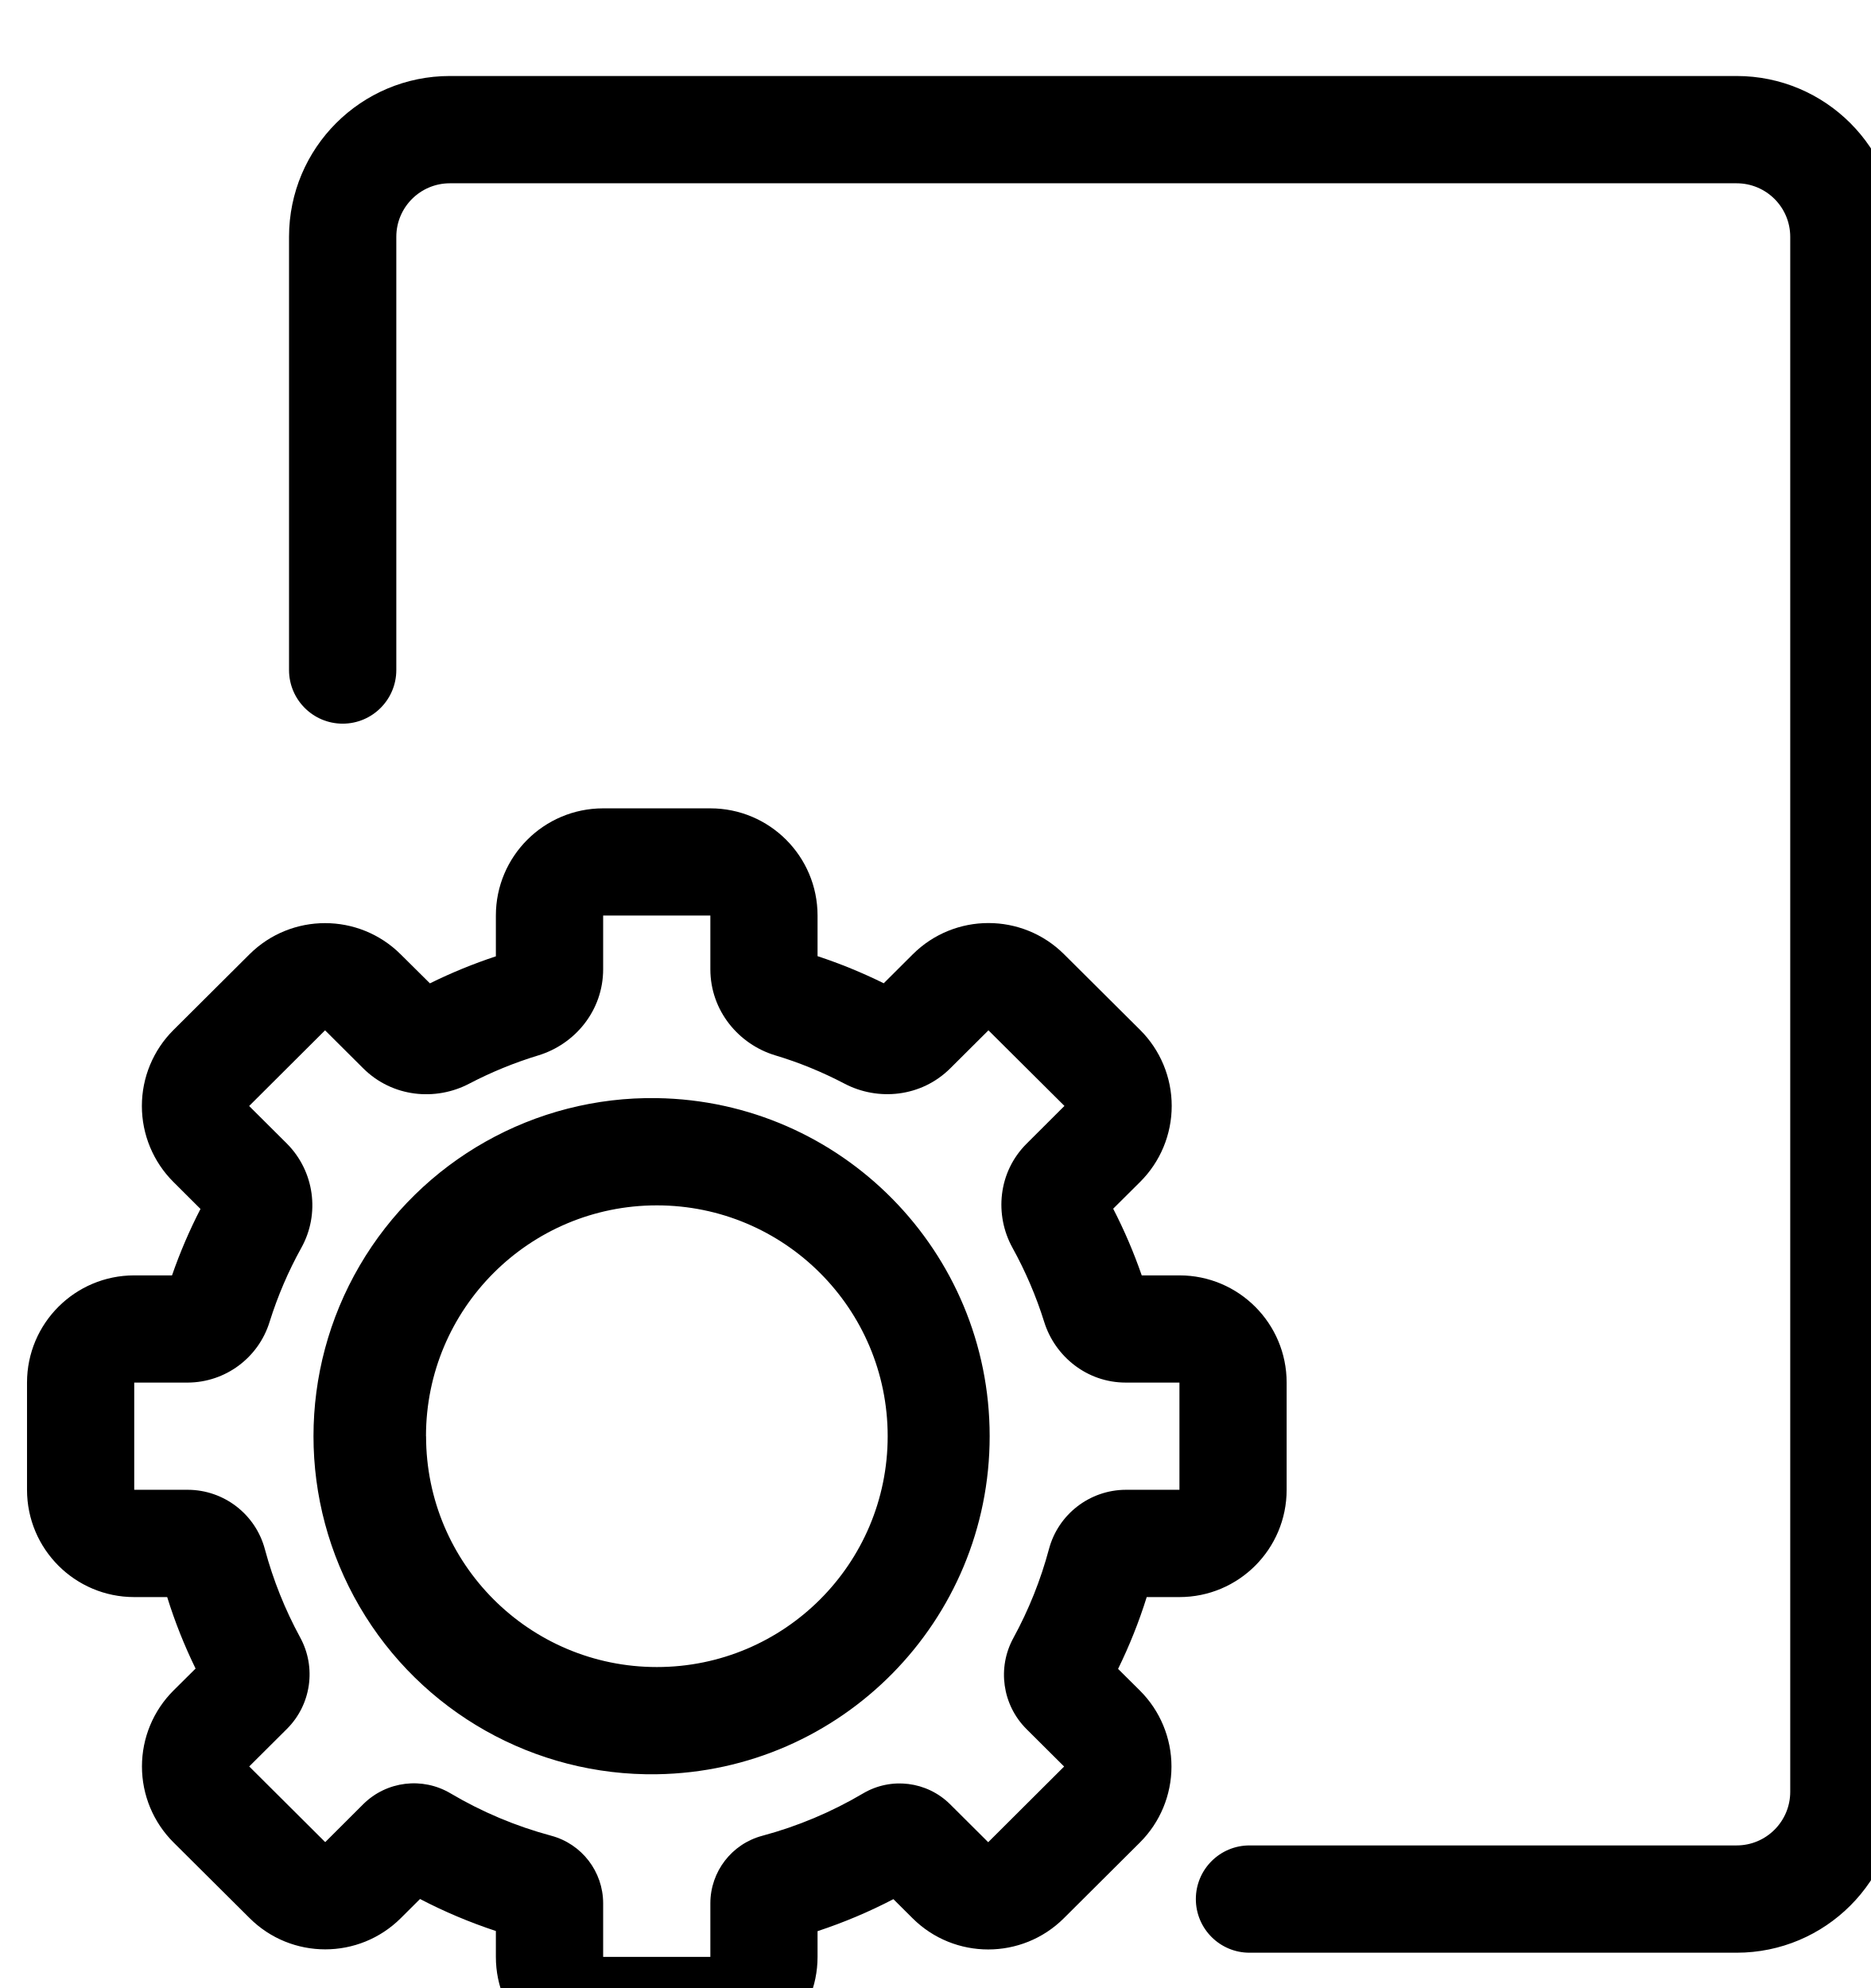
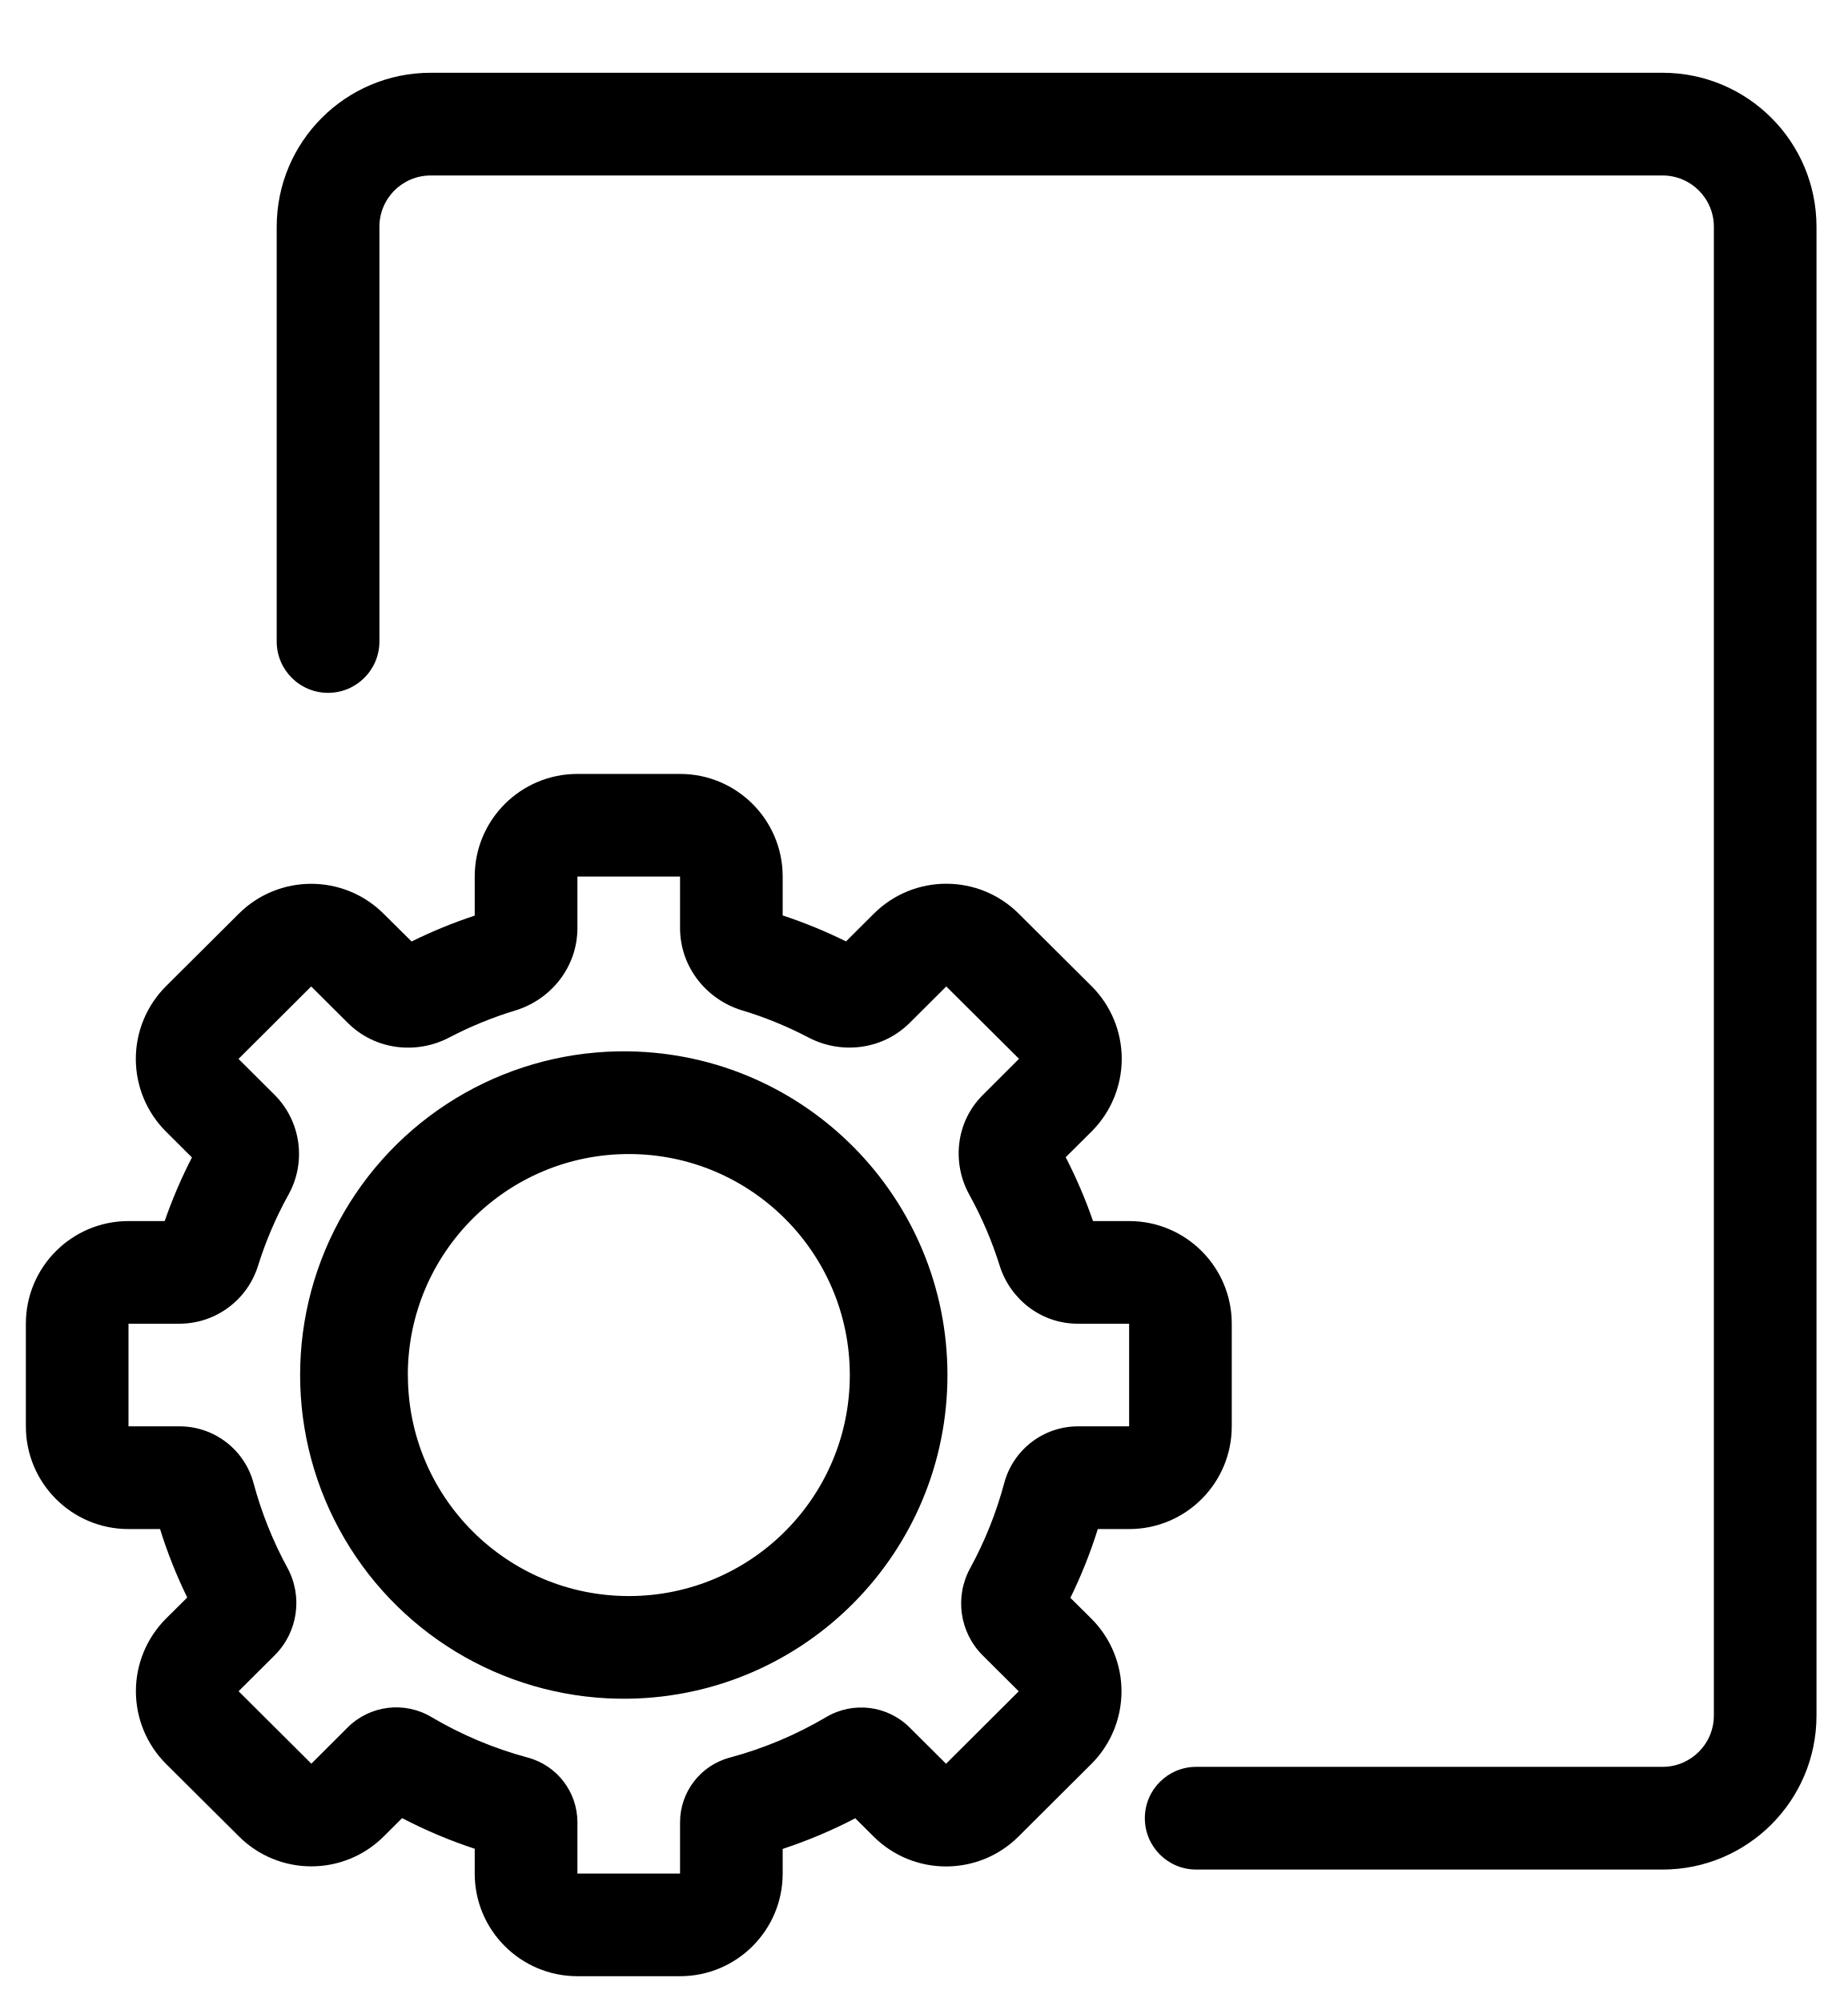
- <svg xmlns="http://www.w3.org/2000/svg">
+ <svg viewBox="0 0 24 26" xxmlns="http://www.w3.org/2000/svg">
  <path fill-rule="evenodd" clip-rule="evenodd" d="M5.594.945a2 2 0 0 0-2 2v5.386a.667.667 0 0 0 1.334 0V2.945c0-.368.298-.666.666-.666h16c.369 0 .667.298.667.666V22.28a.667.667 0 0 1-.667.666h-6.057a.667.667 0 0 0 0 1.334h6.057a2 2 0 0 0 2-2V2.945a2 2 0 0 0-2-2h-16ZM7.5 10.051c-.737 0-1.334.597-1.334 1.333v.507a6.338 6.338 0 0 0-.82.336l-.363-.36a1.333 1.333 0 0 0-1.882 0l-.944.94a1.333 1.333 0 0 0 0 1.89l.336.335a6.34 6.34 0 0 0-.354.826h-.47c-.736 0-1.333.597-1.333 1.333v1.333c0 .737.597 1.334 1.333 1.334h.41c.095.307.214.604.353.889l-.274.272a1.333 1.333 0 0 0 0 1.89l.945.94c.52.519 1.362.519 1.882 0l.238-.237c.301.157.616.29.943.398v.322c0 .736.597 1.333 1.334 1.333h1.333c.736 0 1.333-.597 1.333-1.333v-.32c.327-.108.642-.241.943-.398l.238.237c.52.518 1.362.518 1.882 0l.945-.941a1.333 1.333 0 0 0 0-1.89l-.271-.269c.14-.286.26-.585.356-.893h.407c.736 0 1.333-.597 1.333-1.334v-1.333c0-.736-.597-1.333-1.333-1.333h-.469a6.33 6.33 0 0 0-.355-.829l.335-.333a1.333 1.333 0 0 0 0-1.89l-.945-.94a1.333 1.333 0 0 0-1.882 0l-.361.36a6.349 6.349 0 0 0-.823-.337v-.505c0-.736-.597-1.333-1.333-1.333H7.5Zm0 1.333h1.333v.667c0 .517.353.933.803 1.07.302.09.592.21.867.354.413.216.95.17 1.314-.192l.474-.472.945.94-.47.469c-.358.356-.4.889-.177 1.293.161.292.295.602.396.926.133.424.528.752 1.014.752h.667v1.333h-.667a.993.993 0 0 0-.956.739 5.01 5.01 0 0 1-.441 1.102.953.953 0 0 0 .16 1.132l.47.468-.944.941-.474-.472a.892.892 0 0 0-1.083-.134 5.014 5.014 0 0 1-1.252.526.87.87 0 0 0-.646.839v.667H7.5v-.667a.871.871 0 0 0-.647-.84 5.01 5.01 0 0 1-1.25-.526.894.894 0 0 0-1.085.133l-.474.473-.945-.941.47-.468a.958.958 0 0 0 .163-1.137 5.012 5.012 0 0 1-.438-1.095.995.995 0 0 0-.958-.74h-.667v-1.333h.667a1.07 1.07 0 0 0 1.016-.754c.101-.322.233-.63.394-.92a1.088 1.088 0 0 0-.178-1.297l-.47-.468.944-.941.474.472c.364.363.903.409 1.317.192a5.01 5.01 0 0 1 .863-.353c.45-.137.804-.553.804-1.071v-.667Zm-2.203 6.474a2.87 2.87 0 1 1 5.741 0 2.87 2.87 0 0 1-5.74 0Zm2.87-4.204a4.204 4.204 0 1 0 0 8.407 4.204 4.204 0 0 0 0-8.407Z" fill="currentColor" />
</svg>
